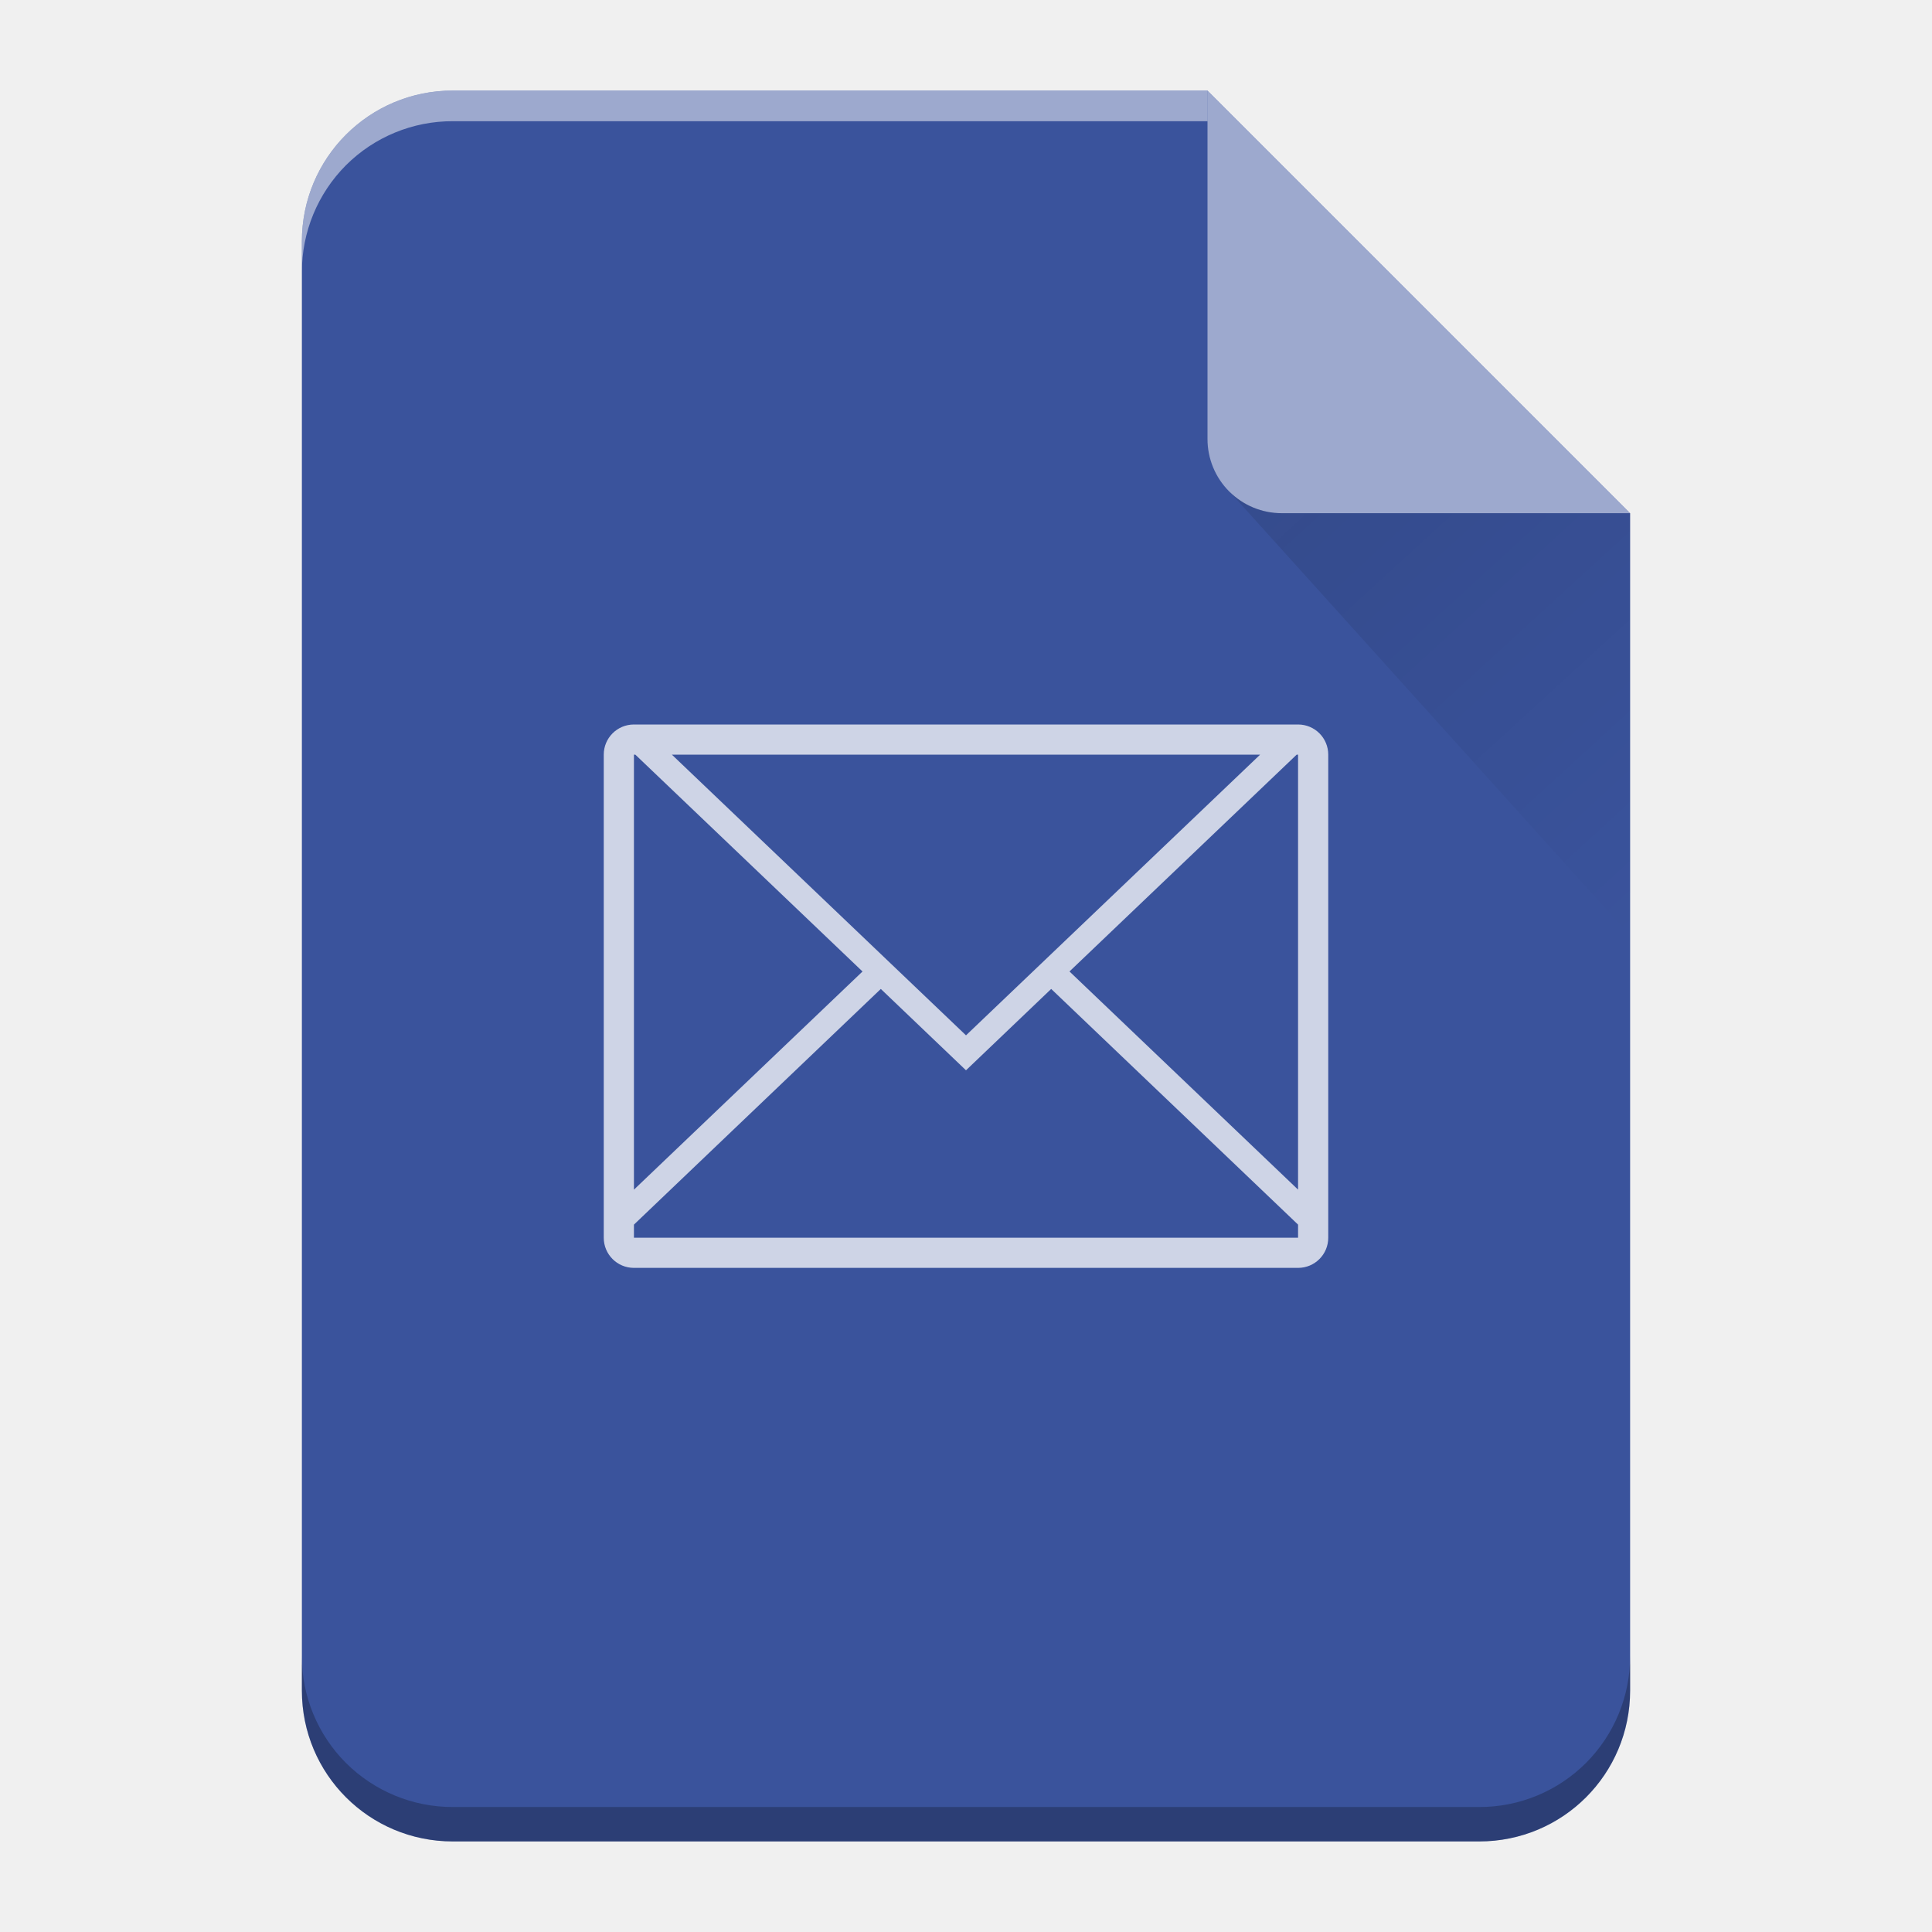
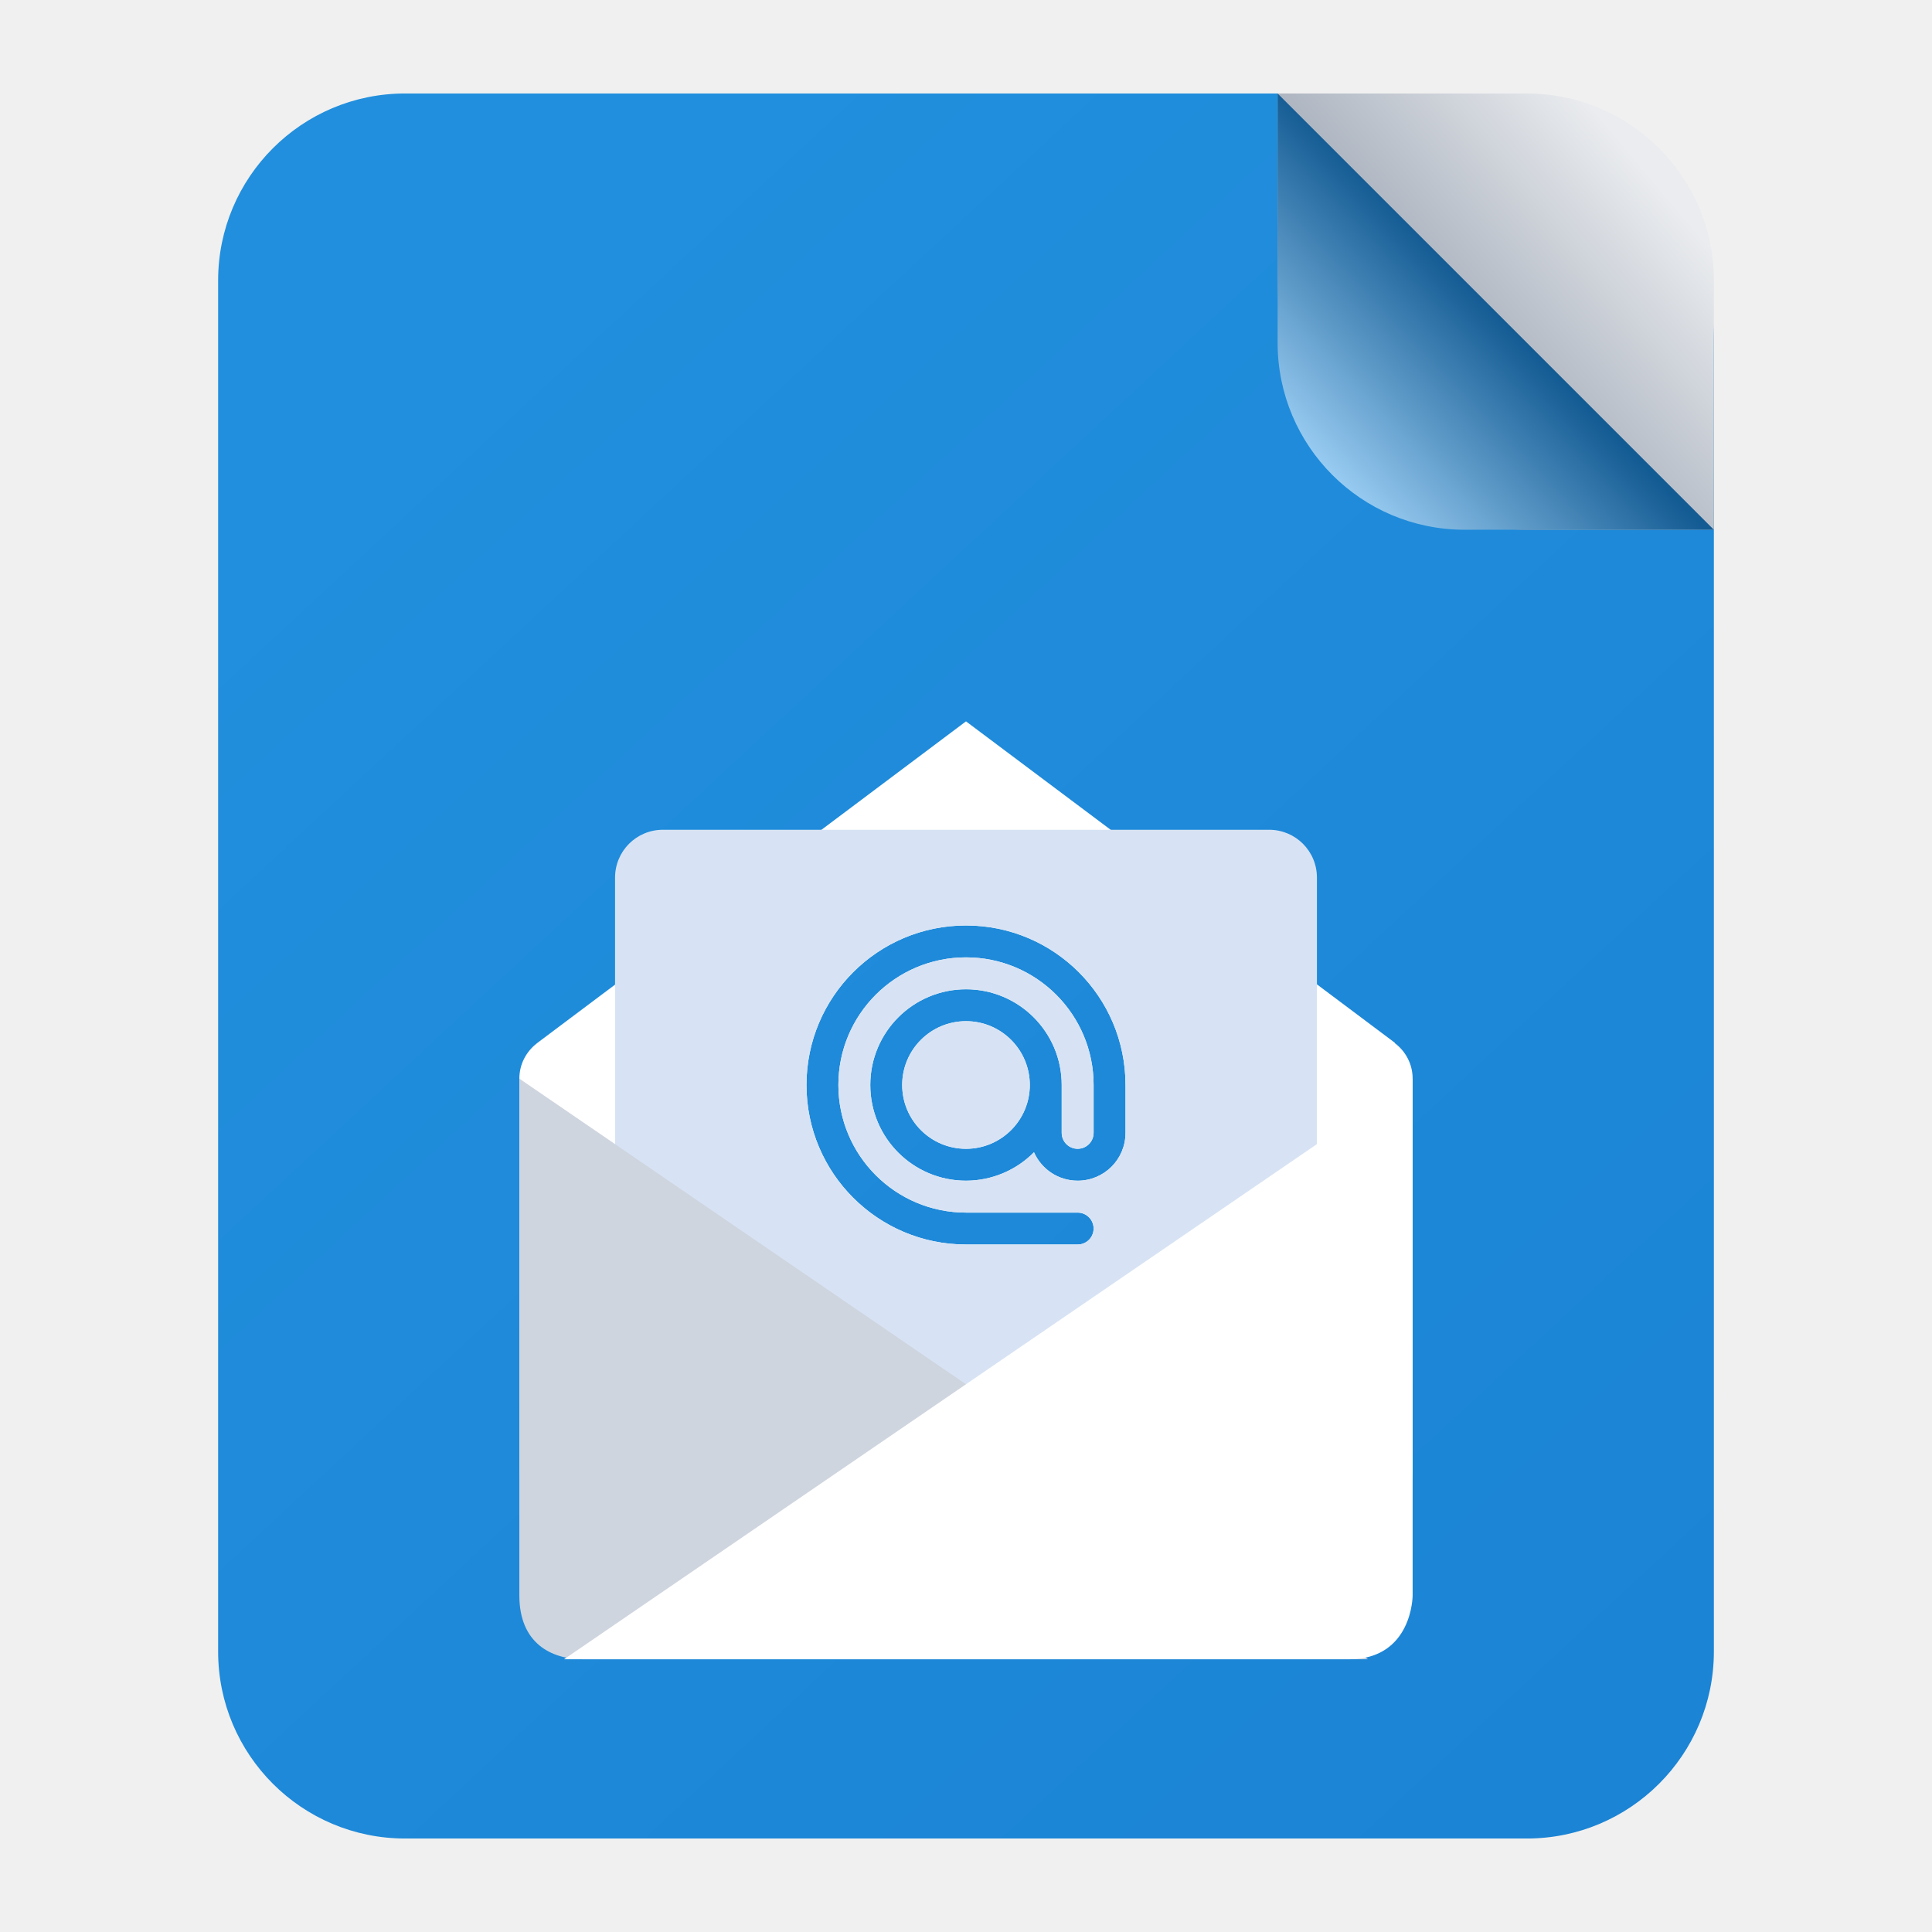
- <svg xmlns="http://www.w3.org/2000/svg" xmlns:xlink="http://www.w3.org/1999/xlink" width="64" height="64" version="1.1" id="svg34">
-   <defs id="defs18">
-     <linearGradient id="a" y1="17" x1="40" y2="31" x2="54" gradientUnits="userSpaceOnUse">
-       <stop stop-color="#383e51" id="stop2" />
-       <stop offset="1" stop-color="#655c6f" stop-opacity="0" id="stop4" />
+ <svg xmlns="http://www.w3.org/2000/svg" xmlns:xlink="http://www.w3.org/1999/xlink" width="62" height="62" version="1" id="svg7">
+   <defs id="defs7">
+     <linearGradient id="linearGradient2">
+       <stop style="stop-color:#8d98a8;stop-opacity:1;" offset="0" id="stop9" />
+       <stop style="stop-color:#eaecef;stop-opacity:1;" offset="1" id="stop10" />
    </linearGradient>
-     <linearGradient xlink:href="#b" id="c" gradientUnits="userSpaceOnUse" x1="0" y1="60.774" x2="0" y2="2.345" />
-     <linearGradient id="b" y1="392.36" y2="336.36" x2="0" gradientUnits="userSpaceOnUse" gradientTransform="translate(254 -254)">
-       <stop stop-color="#fff" stop-opacity="0" id="stop8" />
-       <stop offset="1" stop-color="#fff" stop-opacity=".2" id="stop10" />
+     <linearGradient id="linearGradient7">
+       <stop style="stop-color:#218fdd;stop-opacity:1;" offset="0" id="stop7" />
+       <stop style="stop-color:#1b83d4;stop-opacity:1;" offset="1" id="stop8" />
    </linearGradient>
-     <linearGradient id="d" y1="17.475" y2="31" x1="41.616" x2="54" gradientUnits="userSpaceOnUse">
-       <stop stop-color="#060606" id="stop13" />
-       <stop offset="1" stop-opacity="0" id="stop15" />
+     <linearGradient id="linearGradient1">
+       <stop style="stop-color:#135b93;stop-opacity:1;" offset="0" id="stop5" />
+       <stop style="stop-color:#98cbf1;stop-opacity:1;" offset="1" id="stop6" />
    </linearGradient>
+     <linearGradient id="c-3" gradientUnits="userSpaceOnUse" x1="24.072" x2="23.96" y1="0.751" y2="46.057">
+       <stop offset="0" stop-color="#fff" id="stop3" />
+       <stop offset="1" stop-color="#d9d9d9" id="stop4" />
+     </linearGradient>
+     <linearGradient id="b-6" gradientUnits="userSpaceOnUse" x1="29.203" x2="34.121" xlink:href="#a-7" y1="24.827" y2="29.225" />
+     <linearGradient id="a-7">
+       <stop offset="0" id="stop1" />
+       <stop offset="1" stop-opacity="0" id="stop2" />
+     </linearGradient>
+     <linearGradient id="d" gradientUnits="userSpaceOnUse" x1="15.949" x2="25.032" xlink:href="#a-7" y1="23.618" y2="33.699" />
+     <linearGradient id="e" gradientUnits="userSpaceOnUse" x1="21.991" x2="29.321" xlink:href="#a-7" y1="33.78" y2="41.932" />
+     <linearGradient id="paint154_linear_890_11" x1="778" y1="812.292" x2="788" y2="812.292" gradientUnits="userSpaceOnUse" gradientTransform="translate(-751,-696)">
+       <stop stop-color="#EFF2F6" id="stop1050" />
+       <stop offset="0.601" stop-color="#B7C6CD" id="stop1051" />
+     </linearGradient>
+     <linearGradient id="paint155_linear_890_11" x1="783" y1="813" x2="783" y2="817" gradientUnits="userSpaceOnUse" gradientTransform="translate(-751,-696)">
+       <stop stop-color="#EFF2F6" id="stop1052" />
+       <stop offset="0.734" stop-color="#B7C6CD" id="stop1053" />
+     </linearGradient>
+     <radialGradient id="paint156_radial_890_11" cx="0" cy="0" r="1" gradientUnits="userSpaceOnUse" gradientTransform="matrix(27.99999,27.99998,-27.99999,27.99998,32.30239,34)">
+       <stop offset="0.601" stop-color="#B7C6CD" id="stop1054" style="stop-color:#384850;stop-opacity:1;" />
+       <stop offset="0.877" stop-color="#EFF2F6" id="stop1055" />
+     </radialGradient>
+     <linearGradient id="paint157_linear_890_11" x1="796.845" y1="799.434" x2="768.901" y2="770.815" gradientUnits="userSpaceOnUse" gradientTransform="matrix(1.166667,0,0,1.166667,-881.1976,-881.8333)">
+       <stop offset="0" stop-color="#2E2E41" id="stop1056" style="stop-color:#424b58;stop-opacity:1;" />
+       <stop offset="0.711" stop-color="#566C80" id="stop1057" style="stop-color:#303c47;stop-opacity:1;" />
+     </linearGradient>
+     <linearGradient id="paint158_linear_890_11" x1="792" y1="794" x2="774" y2="776" gradientUnits="userSpaceOnUse" gradientTransform="translate(-751,-696)">
+       <stop offset="0.304" stop-color="#2E2E41" id="stop1058" />
+       <stop offset="1" stop-color="#566C80" id="stop1059" />
+     </linearGradient>
+     <linearGradient id="paint159_linear_890_11" x1="788" y1="790" x2="778" y2="780" gradientUnits="userSpaceOnUse" gradientTransform="translate(-751,-696)">
+       <stop offset="0.391" stop-color="#5200FF" id="stop1060" />
+       <stop offset="1" stop-color="#0085FF" id="stop1061" />
+     </linearGradient>
+     <linearGradient id="paint160_linear_890_11" x1="784" y1="798" x2="782" y2="796" gradientUnits="userSpaceOnUse" gradientTransform="translate(-751,-696)">
+       <stop stop-color="#FF7E07" id="stop1062" />
+       <stop offset="1" stop-color="#FFE607" id="stop1063" />
+     </linearGradient>
+     <linearGradient id="c-3-6" gradientUnits="userSpaceOnUse" x1="24.072" x2="23.96" y1="0.751" y2="46.057" gradientTransform="matrix(0.9147135,0,0,0.9006815,9.046877,9.383644)">
+       <stop offset="0" stop-color="#fff" id="stop3-2" />
+       <stop offset="1" stop-color="#d9d9d9" id="stop4-9" />
+     </linearGradient>
+     <linearGradient id="b-6-1" gradientUnits="userSpaceOnUse" x1="29.203" x2="34.121" xlink:href="#a-7" y1="24.827" y2="29.225" gradientTransform="matrix(1.110453,0,0,1.093419,4.349116,4.786143)" />
+     <linearGradient id="d-0" gradientUnits="userSpaceOnUse" x1="15.949" x2="25.032" xlink:href="#a-7" y1="23.618" y2="33.699" gradientTransform="matrix(1.110453,0,0,1.093419,4.349116,4.786143)" />
+     <linearGradient id="e-9" gradientUnits="userSpaceOnUse" x1="21.991" x2="29.321" xlink:href="#a-7" y1="33.78" y2="41.932" gradientTransform="matrix(1.110453,0,0,1.093419,4.349116,4.786143)" />
+     <linearGradient id="paint539_linear_890_11" x1="1007" y1="317" x2="951.659" y2="269.565" gradientUnits="userSpaceOnUse">
+       <stop offset="0.224" stop-color="#5200FF" id="stop1821" style="stop-color:#1b83d4;stop-opacity:1;" />
+       <stop offset="0.903" stop-color="#0085FF" id="stop1822" style="stop-color:#5cacea;stop-opacity:1;" />
+     </linearGradient>
+     <linearGradient id="paint540_linear_890_11" x1="974.5" y1="274" x2="974.5" y2="280" gradientUnits="userSpaceOnUse" gradientTransform="translate(-952,-258)">
+       <stop offset="0.189" stop-color="#EFF2F6" id="stop1823" />
+       <stop offset="0.85" stop-color="#B7C6CD" id="stop1824" />
+     </linearGradient>
+     <linearGradient id="paint541_linear_890_11" x1="983" y1="282" x2="983" y2="288" gradientUnits="userSpaceOnUse" gradientTransform="translate(-952,-258)">
+       <stop offset="0.189" stop-color="#EFF2F6" id="stop1825" />
+       <stop offset="0.85" stop-color="#B7C6CD" id="stop1826" />
+     </linearGradient>
+     <linearGradient id="paint542_linear_890_11" x1="983" y1="290" x2="983" y2="296" gradientUnits="userSpaceOnUse" gradientTransform="translate(-952,-258)">
+       <stop offset="0.189" stop-color="#EFF2F6" id="stop1827" />
+       <stop offset="0.85" stop-color="#B7C6CD" id="stop1828" />
+     </linearGradient>
+     <linearGradient id="paint543_linear_890_11" x1="978.5" y1="298" x2="978.5" y2="304" gradientUnits="userSpaceOnUse" gradientTransform="translate(-952,-258)">
+       <stop offset="0.189" stop-color="#EFF2F6" id="stop1829" />
+       <stop offset="0.85" stop-color="#B7C6CD" id="stop1830" />
+     </linearGradient>
+     <linearGradient id="paint544_linear_890_11" x1="993" y1="261" x2="1007" y2="275" gradientUnits="userSpaceOnUse">
+       <stop stop-color="#EFF2F6" id="stop1831" />
+       <stop offset="1" stop-color="#B7C6CD" id="stop1832" />
+     </linearGradient>
+     <linearGradient id="paint545_linear_890_11" x1="1000.58" y1="267.417" x2="994.75" y2="273.25" gradientUnits="userSpaceOnUse">
+       <stop stop-color="#5200FF" id="stop1833" offset="0" style="stop-color:#1b83d4;stop-opacity:1;" />
+       <stop offset="1" stop-color="#0085FF" id="stop1834" style="stop-color:#8bc8ff;stop-opacity:1;" />
+     </linearGradient>
+     <linearGradient xlink:href="#linearGradient1" id="linearGradient6" x1="1000" y1="268" x2="994.658" y2="273.141" gradientUnits="userSpaceOnUse" gradientTransform="translate(-952,-258)" />
+     <linearGradient xlink:href="#linearGradient7" id="linearGradient8" x1="964.642" y1="271.354" x2="1007" y2="317" gradientUnits="userSpaceOnUse" gradientTransform="translate(-952,-258)" />
+     <linearGradient xlink:href="#linearGradient2" id="linearGradient10" x1="996.361" y1="271.241" x2="1005.126" y2="263.855" gradientUnits="userSpaceOnUse" gradientTransform="translate(-952,-258)" />
  </defs>
-   <path d="M 40,3 H 15 c -2.77,0 -5,2.23 -5,5 v 48 c 0,2.77 2.23,5 5,5 h 34 c 2.77,0 5,-2.23 5,-5 V 17 Z" id="path20" style="fill:#3a539c" />
-   <path d="M 40,3 H 15 c -2.77,0 -5,2.23 -5,5 v 48 c 0,2.77 2.23,5 5,5 h 34 c 2.77,0 5,-2.23 5,-5 V 17 Z" id="path22" style="fill:url(#c)" />
-   <path d="M 40,3 H 15 C 12.23,3 10,5.23 10,8 V 9.014 A 5.005,5.005 0 0 1 11.46,5.474 4.989,4.989 0 0 1 15,4.015 H 40 V 4 Z" id="path24" style="opacity:0.5;fill:#ffffff" />
-   <path d="M 54,54.86 A 5.004,5.004 0 0 1 52.54,58.398 4.989,4.989 0 0 1 49,59.86 H 15 A 5.005,5.005 0 0 1 11.46,58.4 4.989,4.989 0 0 1 10,54.86 V 56 c 0,2.77 2.23,5 5,5 h 34 c 2.77,0 5,-2.23 5,-5 z" id="path26" style="opacity:0.25;fill-opacity:0.992" />
-   <path d="M 40,3 V 14.535 A 2.456,2.456 0 0 0 42.465,17 H 54 Z" id="path28" style="opacity:0.5;fill:#ffffff;fill-rule:evenodd" />
-   <path d="m 21,24 c -0.554,0 -1,0.446 -1,1 v 16 c 0,0.554 0.446,1 1,1 h 22 c 0.554,0 1,-0.446 1,-1 V 25 c 0,-0.554 -0.446,-1 -1,-1 z m 0,1 h 0.047 L 28.572,32.182 21,39.409 Z m 1.258,0 H 41.742 L 32,34.297 Z m 20.695,0 H 43 V 39.408 L 35.428,32.181 Z M 29.178,32.76 32,35.455 34.822,32.76 43,40.567 v 0.434 H 21 v -0.434 z" style="color:#000000;overflow:visible;opacity:0.75;isolation:auto;mix-blend-mode:normal;solid-color:#000000;solid-opacity:1;fill:#ffffff" overflow="visible" id="path30" />
-   <path d="M 40.73,16.283 54,31 V 17 H 42.465 c -0.68,0 -1.29,-0.276 -1.735,-0.717 z" id="path32" style="opacity:0.1;fill:url(#d);fill-rule:evenodd" />
+   <path d="M 7,9 C 7,5.686 9.686,3 13,3 h 34 c 4.42,0 8,3.582 8,8 v 42 c 0,3.314 -2.69,6 -6,6 H 13 C 9.686,59 7,56.314 7,53 Z" id="path526" style="fill:url(#linearGradient8)" />
+   <path d="m 41,3 h 8 c 3.31,0 6,2.686 6,6 v 8 h -6 c -4.418,0 -8,-3.582 -8,-8 z" id="path531" style="fill:url(#linearGradient10)" />
+   <path d="M 41,11 V 3 l 14,14 h -8 c -3.314,0 -6,-2.686 -6,-6 z" id="path532" style="fill:url(#linearGradient6)" />
+   <g transform="matrix(1.023811,0,0,1.023811,-55.8572,2.507892)" id="g6">
+     <path transform="translate(52.837,2.8601)" d="M 32,17.301 18.637,27.326 c -0.029,0.019 -0.055,0.042 -0.082,0.062 l -0.016,0.012 v 0.002 c -0.326,0.256 -0.539,0.649 -0.539,1.098 v 12.199 c 2e-6,2 1.577,2 2,2 h 24 c 0,0 2,0 2,-2 v -12.199 c 0,-0.459 -0.222,-0.86 -0.561,-1.115 l 0.006,-0.008 -13.445,-10.076 z m 0,6.398 a 5,5 0 0 1 5,5 v 1.5 c 0,0.831 -0.669,1.5 -1.5,1.5 -0.613,0 -1.136,-0.366 -1.369,-0.891 A 3,3 0 0 1 32,31.699 a 3,3 0 0 1 -3,-3 3,3 0 0 1 3,-3 3,3 0 0 1 3,3 v 1.5 c 0,0.277 0.223,0.5 0.5,0.5 0.277,0 0.5,-0.223 0.5,-0.5 v -1.5 a 4,4 0 0 0 -4,-4 4,4 0 0 0 -4,4 4,4 0 0 0 4,4 h 3.5 c 0.277,0 0.5,0.223 0.5,0.5 0,0.277 -0.223,0.5 -0.5,0.5 H 32 a 5,5 0 0 1 -5,-5 5,5 0 0 1 5,-5 z m 0,3 a 2,2 0 0 0 -2,2 2,2 0 0 0 2,2 2,2 0 0 0 2,-2 2,2 0 0 0 -2,-2 z" enable-background="new" opacity="0.75" id="path3-9" style="fill:#ffffff;fill-opacity:1;opacity:1" />
+     <path transform="translate(52.837,2.8601)" d="m 22.5,20.699 c -0.831,0 -1.5,0.67 -1.5,1.5 v 15.002 c 0,0.83 0.669,1.498 1.5,1.498 h 19 c 0.831,0 1.5,-0.668 1.5,-1.498 V 22.199 c 0,-0.83 -0.669,-1.5 -1.5,-1.5 z m 9.5,3 a 5,5 0 0 1 5,5 v 1.5 c 0,0.831 -0.669,1.5 -1.5,1.5 -0.613,0 -1.136,-0.366 -1.369,-0.891 A 3,3 0 0 1 32,31.699 a 3,3 0 0 1 -3,-3 3,3 0 0 1 3,-3 3,3 0 0 1 3,3 v 1.5 c 0,0.277 0.223,0.5 0.5,0.5 0.277,0 0.5,-0.223 0.5,-0.5 v -1.5 a 4,4 0 0 0 -4,-4 4,4 0 0 0 -4,4 4,4 0 0 0 4,4 h 3.5 c 0.277,0 0.5,0.223 0.5,0.5 0,0.277 -0.223,0.5 -0.5,0.5 H 32 a 5,5 0 0 1 -5,-5 5,5 0 0 1 5,-5 z m 0,3 a 2,2 0 0 0 -2,2 2,2 0 0 0 2,2 2,2 0 0 0 2,-2 2,2 0 0 0 -2,-2 z" enable-background="new" id="path4-1" style="fill:#d7e3f4;fill-opacity:1" />
+     <path d="m 70.837,31.36 26.6,18.2 -24.6,-2e-4 c -1,0 -2,-0.5 -2,-2 z" enable-background="new" id="path5-2" style="fill:#ced5df;fill-opacity:1" />
+     <path d="m 96.837,49.56 c 2,-2e-5 2,-2 2,-2 l -1e-5,-16.2 -26.6,18.2 z" enable-background="new" id="path6" style="fill:#ffffff;fill-opacity:1" />
+   </g>
</svg>
